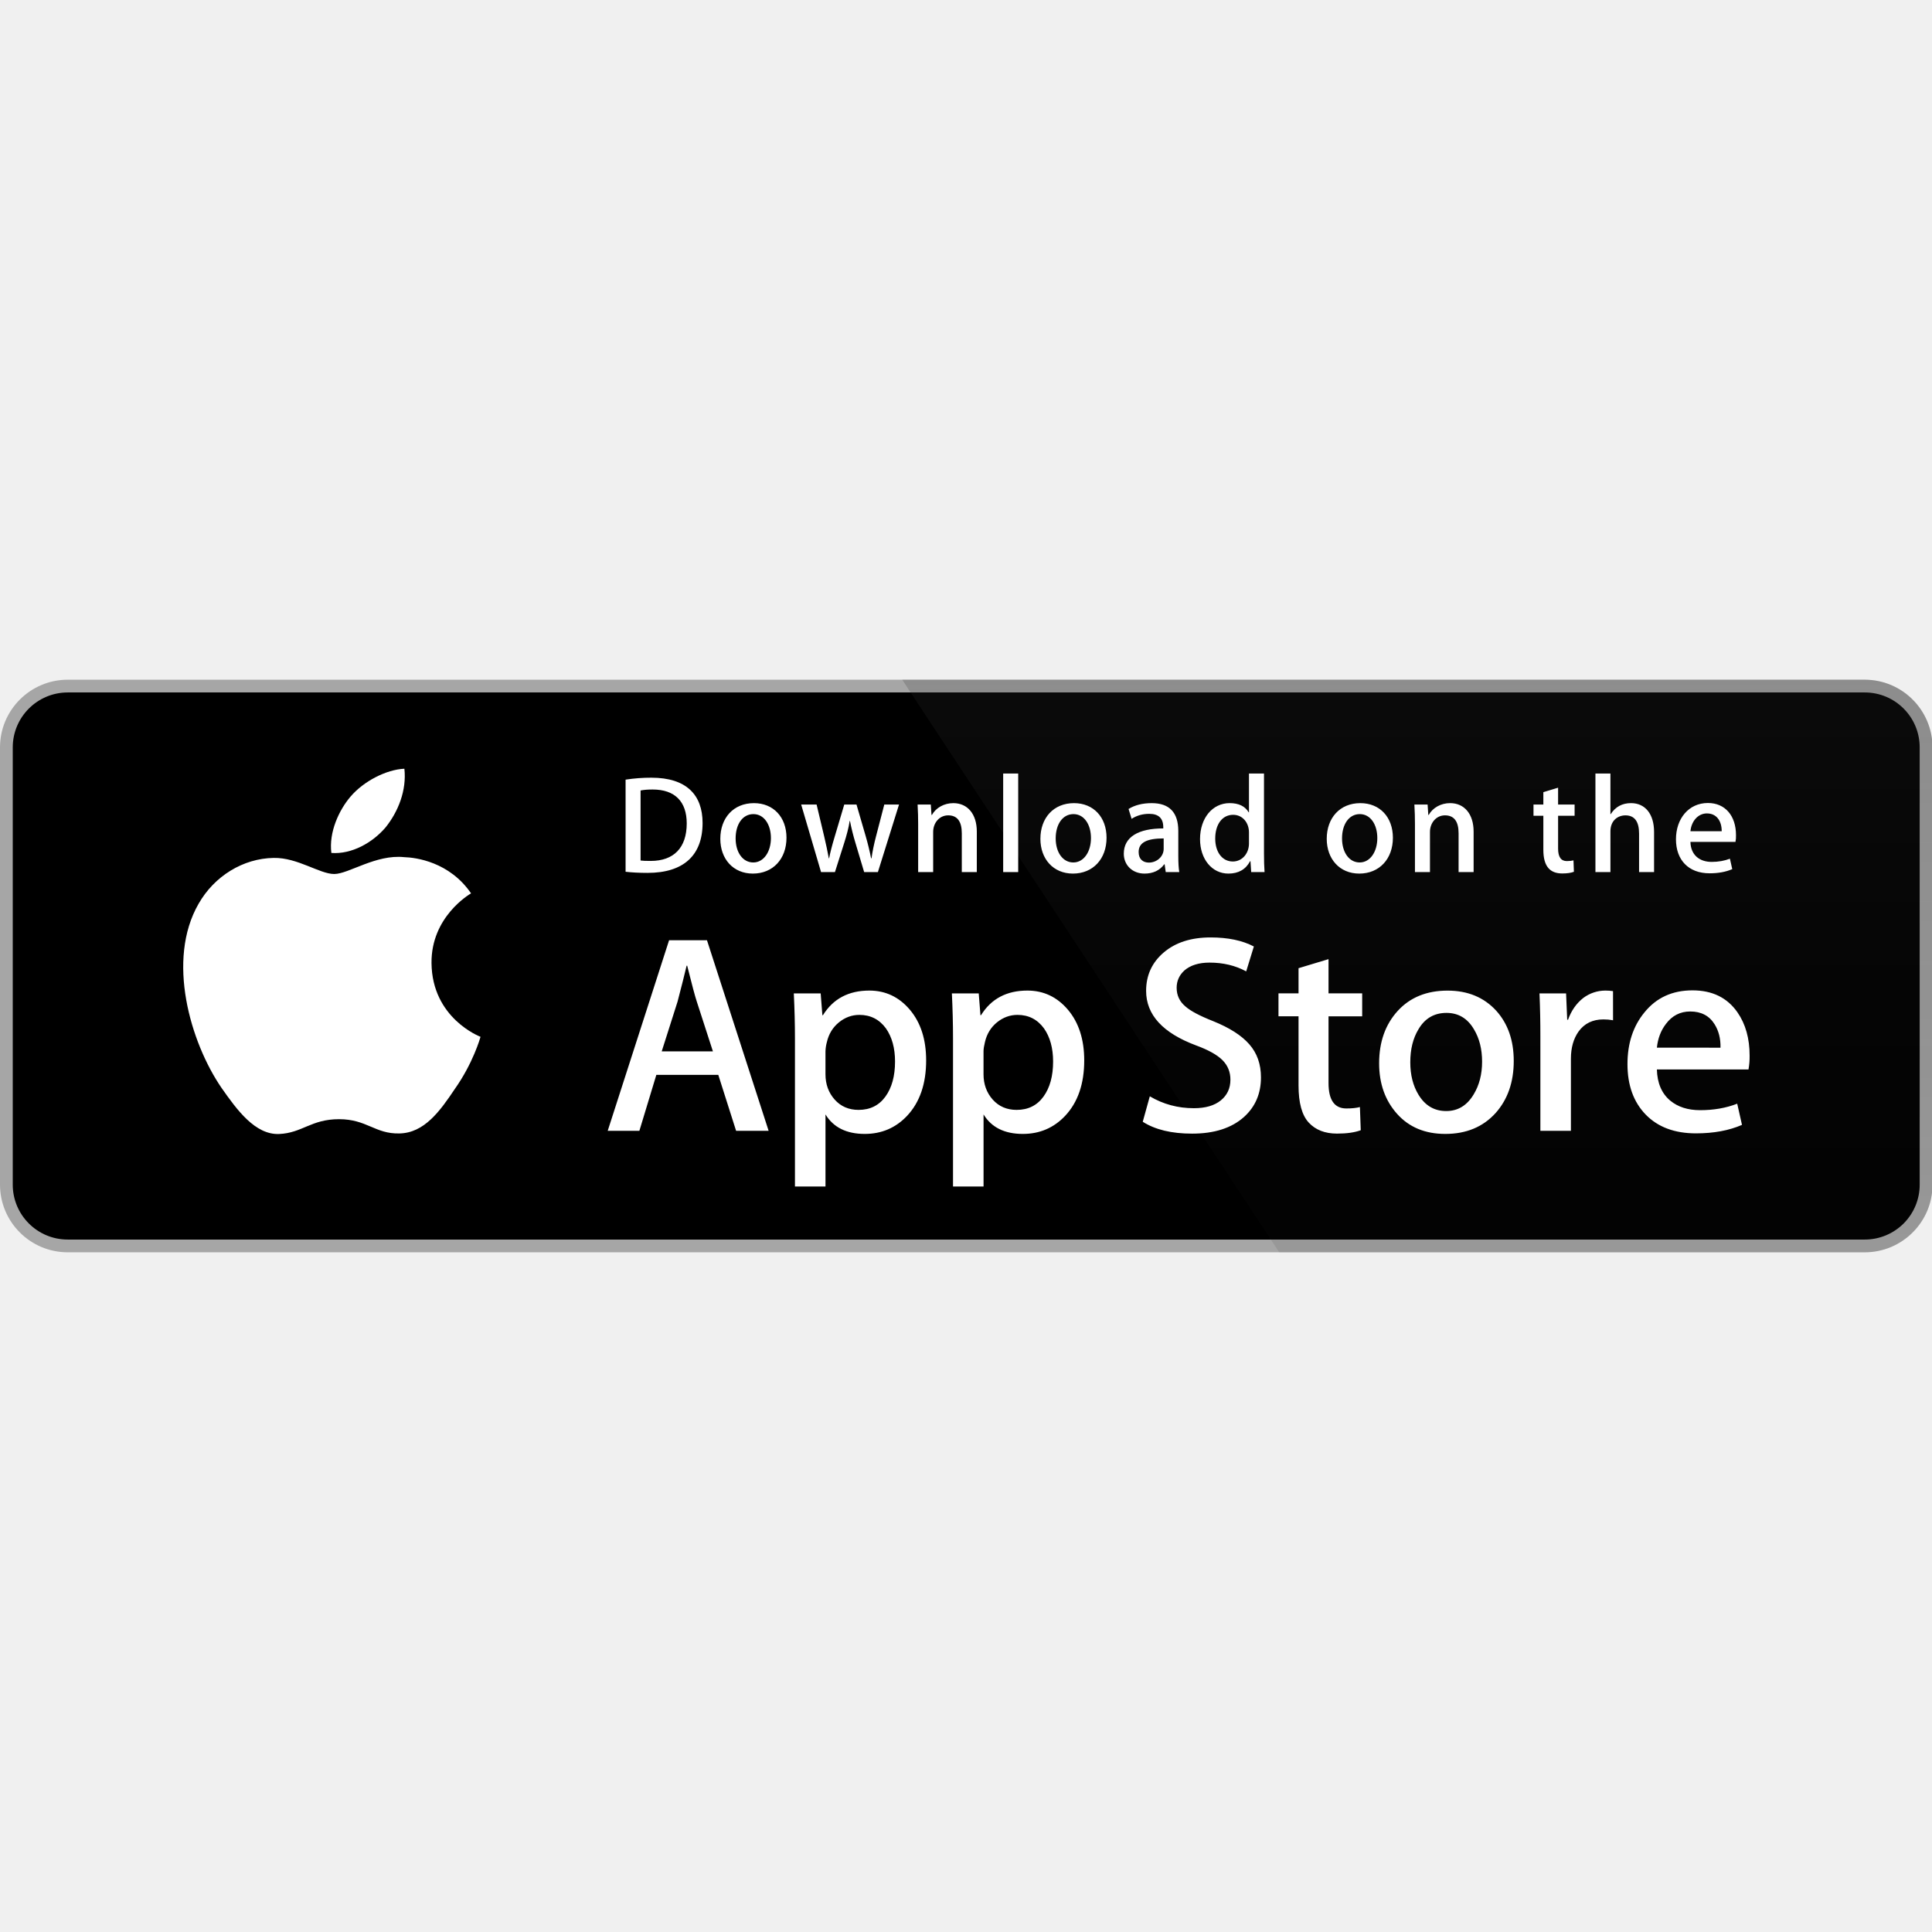
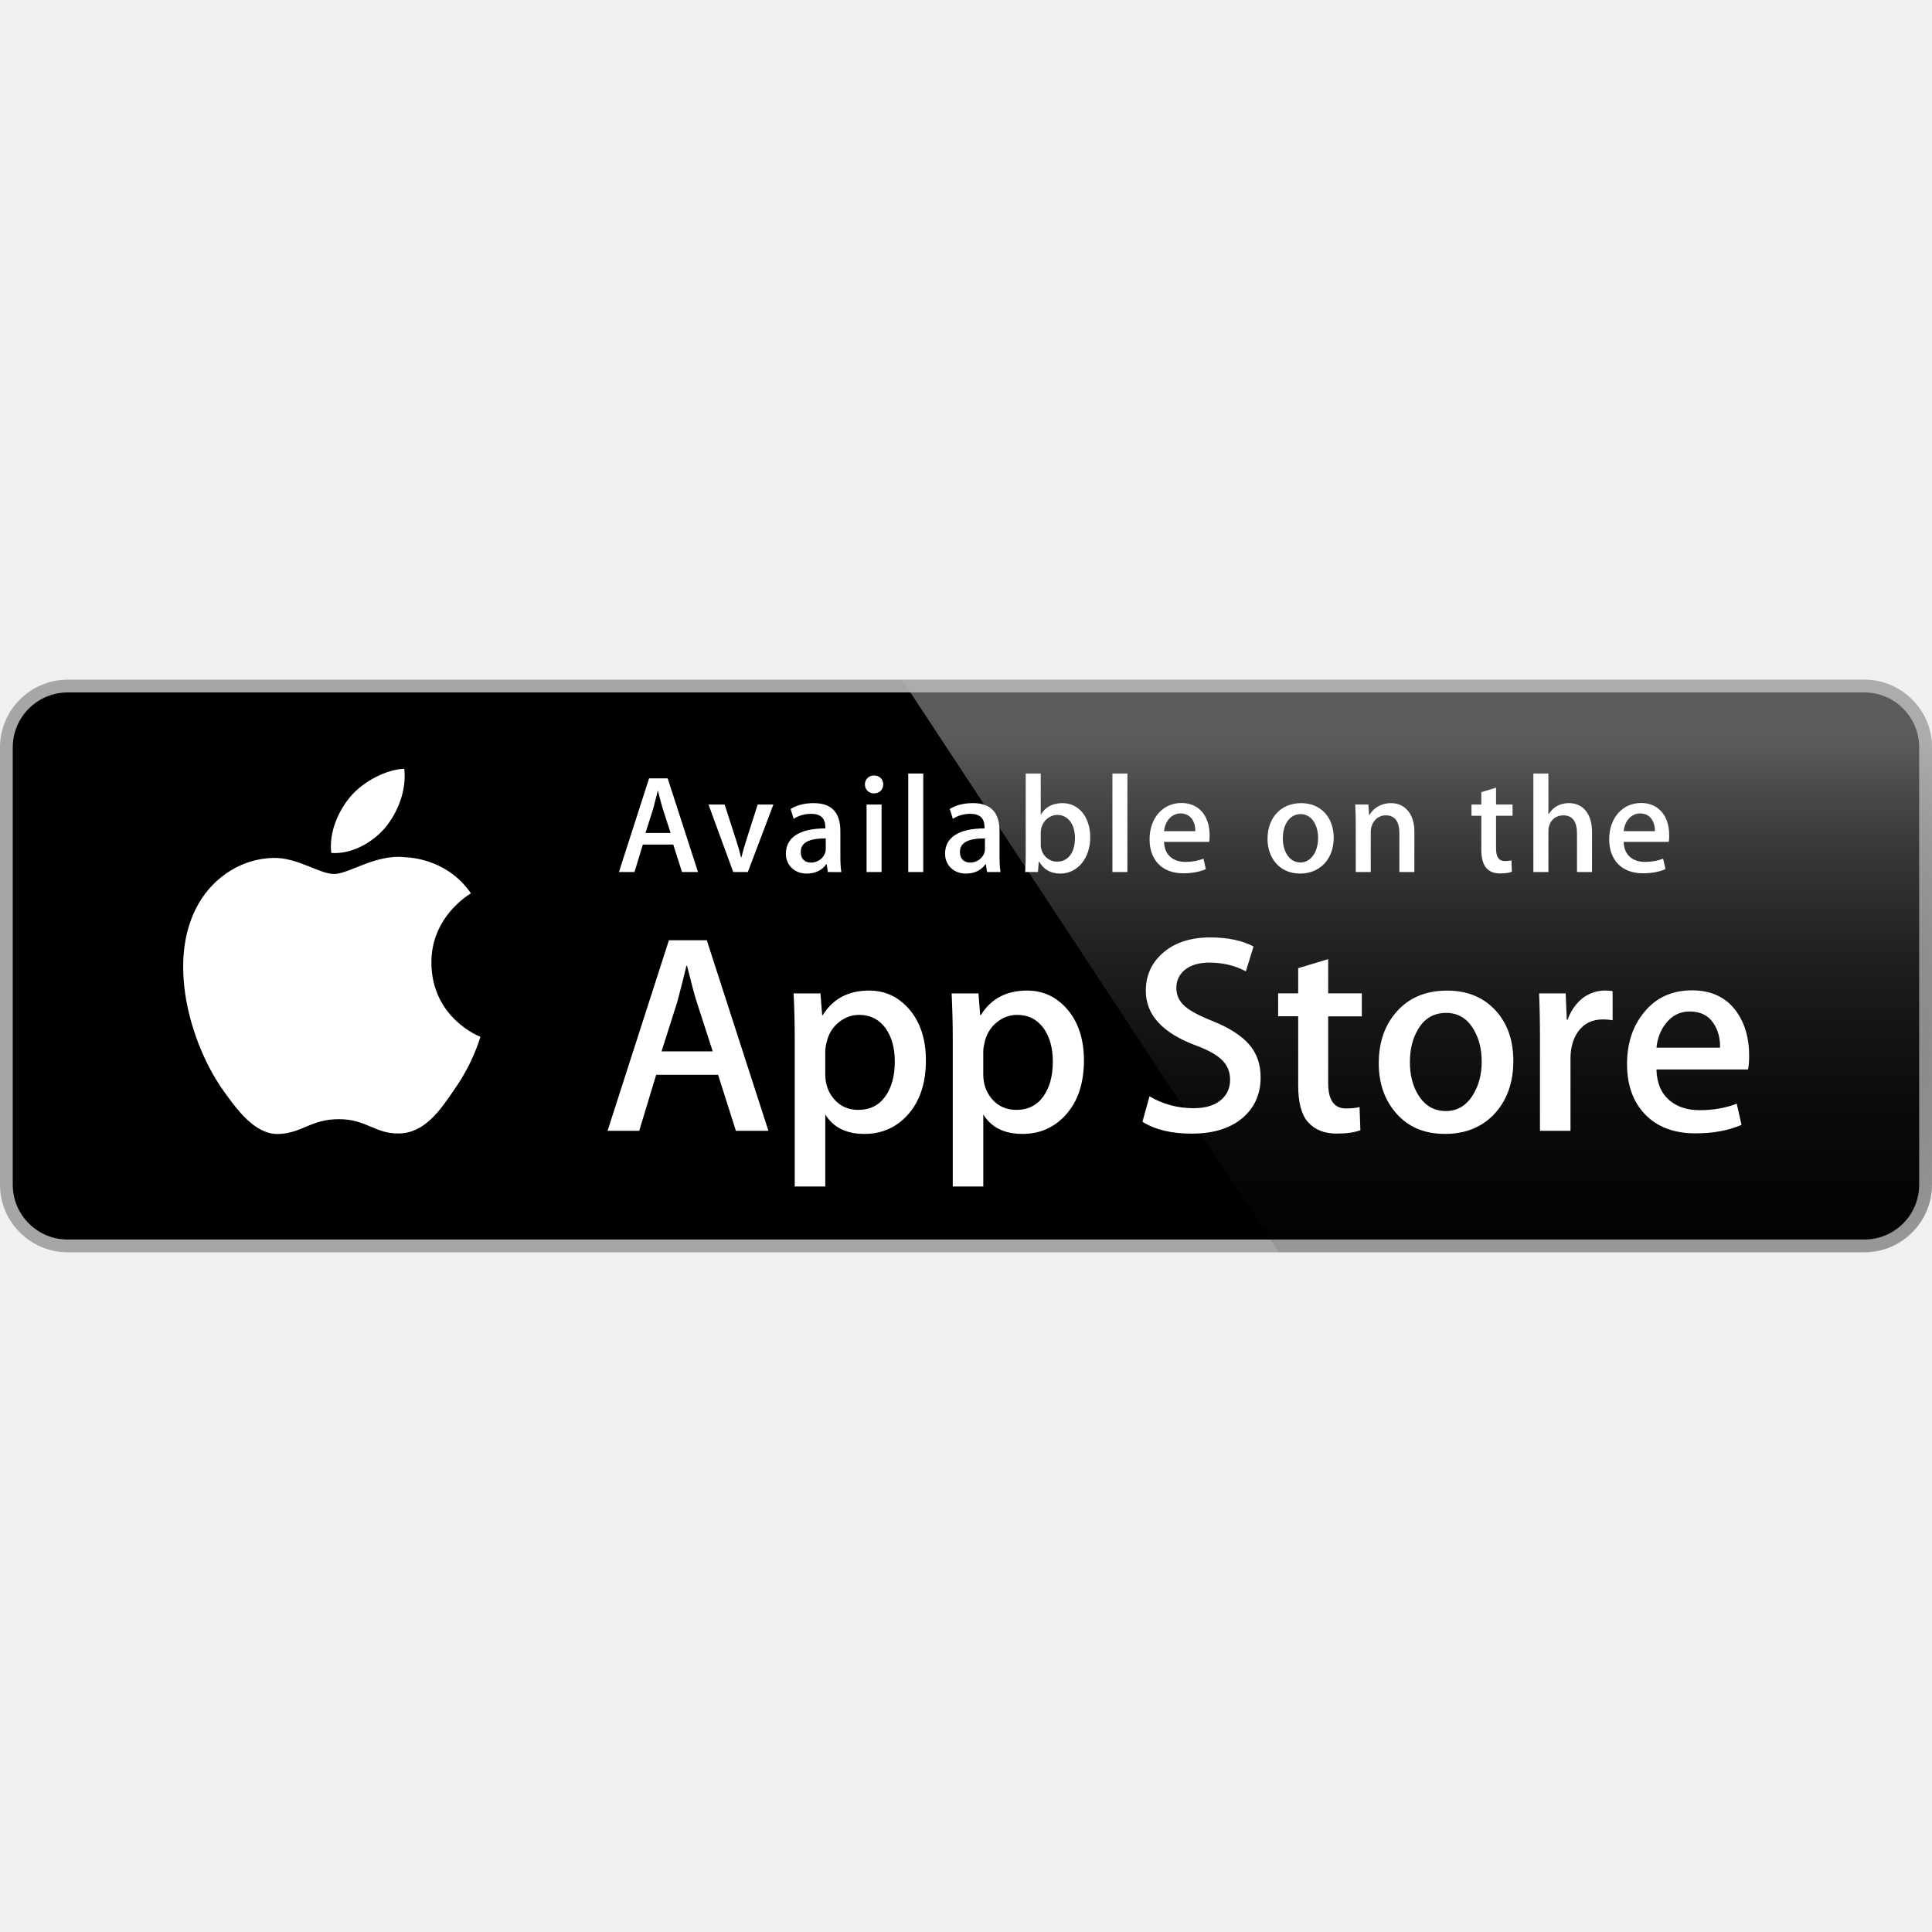
- <svg xmlns="http://www.w3.org/2000/svg" width="800px" height="800px" viewBox="0 -189.93 539.856 539.856">
-   <g transform="scale(4.00216 4.0011)">
-     <path fill="#FFF" d="M134.032 35.268a3.83 3.83 0 0 1-3.834 3.83H4.729a3.835 3.835 0 0 1-3.839-3.83V4.725A3.84 3.84 0 0 1 4.729.89h125.468a3.834 3.834 0 0 1 3.834 3.835l.001 30.543z" />
-     <path fill="#A6A6A6" d="M130.198 39.989H4.729A4.73 4.73 0 0 1 0 35.268V4.726A4.733 4.733 0 0 1 4.729 0h125.468a4.735 4.735 0 0 1 4.729 4.726v30.542c.002 2.604-2.123 4.721-4.728 4.721z" />
-     <path d="M134.032 35.268a3.83 3.83 0 0 1-3.834 3.83H4.729a3.835 3.835 0 0 1-3.839-3.83V4.725A3.84 3.84 0 0 1 4.729.89h125.468a3.834 3.834 0 0 1 3.834 3.835l.001 30.543z" />
-     <path fill="#FFF" d="M30.128 19.784c-.029-3.223 2.639-4.791 2.761-4.864-1.511-2.203-3.853-2.504-4.676-2.528-1.967-.207-3.875 1.177-4.877 1.177-1.022 0-2.565-1.157-4.228-1.123-2.14.033-4.142 1.272-5.24 3.196-2.266 3.923-.576 9.688 1.595 12.859 1.086 1.554 2.355 3.287 4.016 3.226 1.625-.066 2.232-1.035 4.193-1.035 1.943 0 2.513 1.035 4.207.996 1.744-.027 2.842-1.56 3.89-3.127 1.255-1.779 1.759-3.533 1.779-3.623-.04-.014-3.386-1.292-3.42-5.154zM26.928 10.306c.874-1.093 1.472-2.58 1.306-4.089-1.265.056-2.847.875-3.758 1.944-.806.942-1.526 2.486-1.34 3.938 1.421.106 2.88-.717 3.792-1.793z" />
-     <linearGradient id="a" gradientUnits="userSpaceOnUse" x1="-23.235" y1="97.431" x2="-23.235" y2="61.386" gradientTransform="matrix(4.0022 0 0 4.0011 191.95 -349.736)">
+ <svg xmlns="http://www.w3.org/2000/svg" width="800px" height="800px" viewBox="0 -569.63 1619.125 1619.125" fill="#000000">
+   <g id="SVGRepo_bgCarrier" stroke-width="0" />
+   <g id="SVGRepo_tracerCarrier" stroke-linecap="round" stroke-linejoin="round" />
+   <g id="SVGRepo_iconCarrier">
+     <path d="M1608.385 423.216c0 25.393-20.568 45.96-46.008 45.96H56.748c-25.428 0-46.067-20.567-46.067-45.96V56.7c0-25.38 20.64-46.02 46.067-46.02h1505.616c25.452 0 46.009 20.64 46.009 46.02l.012 366.516z" fill="#ffffff" />
+     <path d="M1562.377 479.868H56.748C25.464 479.868 0 454.464 0 423.216V56.712C0 25.44 25.464 0 56.748 0h1505.616c31.248 0 56.748 25.44 56.748 56.712v366.504c.024 31.248-25.476 56.652-56.735 56.652z" fill="#a6a6a6" />
+     <path d="M1608.385 423.216c0 25.393-20.568 45.96-46.008 45.96H56.748c-25.428 0-46.067-20.567-46.067-45.96V56.7c0-25.38 20.64-46.02 46.067-46.02h1505.616c25.452 0 46.009 20.64 46.009 46.02l.012 366.516z" />
+     <path d="M361.536 237.408c-.348-38.676 31.668-57.492 33.132-58.368-18.132-26.436-46.235-30.048-56.111-30.336-23.604-2.484-46.5 14.124-58.524 14.124-12.264 0-30.78-13.884-50.736-13.476-25.68.396-49.703 15.264-62.88 38.352-27.191 47.076-6.912 116.256 19.141 154.308 13.031 18.648 28.26 39.444 48.191 38.712 19.5-.792 26.784-12.42 50.316-12.42 23.315 0 30.156 12.42 50.483 11.952 20.929-.324 34.104-18.72 46.681-37.524 15.06-21.348 21.107-42.396 21.348-43.476-.481-.168-40.633-15.504-41.041-61.848zM323.136 123.672c10.487-13.116 17.664-30.96 15.672-49.068-15.181.672-34.164 10.5-45.097 23.328-9.672 11.304-18.312 29.832-16.08 47.256 17.053 1.272 34.561-8.604 45.505-21.516z" fill="#ffffff" />
+     <linearGradient id="a" gradientUnits="userSpaceOnUse" x1="-589.992" y1="1661.375" x2="-589.992" y2="1625.329" gradientTransform="matrix(12 0 0 12 8267.433 -19455.328)">
      <stop offset="0" stop-color="#1a1a1a" stop-opacity=".1" />
      <stop offset=".123" stop-color="#212121" stop-opacity=".151" />
      <stop offset=".308" stop-color="#353535" stop-opacity=".227" />
      <stop offset=".532" stop-color="#575757" stop-opacity=".318" />
      <stop offset=".783" stop-color="#858585" stop-opacity=".421" />
      <stop offset="1" stop-color="#b3b3b3" stop-opacity=".51" />
    </linearGradient>
-     <path fill="url(#a)" d="M130.198 0H62.993l26.323 39.989h40.882a4.733 4.733 0 0 0 4.729-4.724V4.726A4.734 4.734 0 0 0 130.198 0z" />
-     <g fill="#FFF">
-       <path d="M53.665 31.504h-2.271l-1.244-3.909h-4.324l-1.185 3.909H42.43l4.285-13.308h2.646l4.304 13.308zm-3.89-5.549L48.65 22.48c-.119-.355-.343-1.191-.671-2.507h-.04c-.132.566-.343 1.402-.632 2.507l-1.106 3.475h3.574zM64.663 26.588c0 1.632-.443 2.922-1.33 3.869-.794.843-1.781 1.264-2.958 1.264-1.271 0-2.185-.453-2.74-1.361v5.035h-2.132V25.062c0-1.025-.027-2.076-.079-3.154h1.875l.119 1.521h.04c.711-1.146 1.79-1.719 3.238-1.719 1.132 0 2.077.447 2.833 1.342.755.897 1.134 2.075 1.134 3.536zm-2.172.078c0-.934-.21-1.704-.632-2.311-.461-.631-1.08-.947-1.856-.947-.526 0-1.004.176-1.431.523-.428.35-.708.807-.839 1.373a2.784 2.784 0 0 0-.099.649v1.601c0 .697.214 1.286.642 1.768.428.48.984.721 1.668.721.803 0 1.428-.311 1.875-.928.448-.619.672-1.435.672-2.449zM75.7 26.588c0 1.632-.443 2.922-1.33 3.869-.795.843-1.781 1.264-2.959 1.264-1.271 0-2.185-.453-2.74-1.361v5.035h-2.132V25.062c0-1.025-.027-2.076-.079-3.154h1.875l.119 1.521h.04c.71-1.146 1.789-1.719 3.238-1.719 1.131 0 2.076.447 2.834 1.342.754.897 1.134 2.075 1.134 3.536zm-2.173.078c0-.934-.211-1.704-.633-2.311-.461-.631-1.078-.947-1.854-.947-.526 0-1.004.176-1.433.523-.428.35-.707.807-.838 1.373-.065.264-.1.479-.1.649v1.601c0 .697.215 1.286.641 1.768.428.479.984.721 1.67.721.804 0 1.429-.311 1.875-.928.448-.619.672-1.435.672-2.449zM88.04 27.771c0 1.133-.396 2.054-1.183 2.765-.866.776-2.075 1.165-3.625 1.165-1.432 0-2.58-.276-3.446-.829l.493-1.777c.935.554 1.962.83 3.08.83.804 0 1.429-.182 1.875-.543.447-.362.673-.846.673-1.45 0-.541-.187-.994-.554-1.363-.369-.368-.979-.711-1.836-1.026-2.33-.869-3.496-2.14-3.496-3.812 0-1.092.412-1.986 1.234-2.685.822-.698 1.912-1.047 3.268-1.047 1.211 0 2.22.211 3.021.632l-.535 1.738c-.754-.408-1.605-.612-2.557-.612-.752 0-1.342.185-1.764.553-.355.329-.535.73-.535 1.206 0 .525.205.961.613 1.303.354.315 1 .658 1.934 1.026 1.146.462 1.988 1 2.527 1.618.543.618.813 1.389.813 2.308zM95.107 23.508h-2.35v4.659c0 1.185.414 1.776 1.244 1.776.381 0 .697-.032.947-.099l.059 1.619c-.42.157-.973.236-1.658.236-.842 0-1.5-.257-1.975-.771-.473-.514-.711-1.375-.711-2.587v-4.837h-1.4v-1.6h1.4v-1.757l2.094-.632v2.389h2.35v1.604zM105.689 26.627c0 1.475-.422 2.686-1.264 3.633-.881.975-2.053 1.461-3.514 1.461-1.41 0-2.531-.467-3.367-1.4-.836-.935-1.254-2.113-1.254-3.534 0-1.487.432-2.705 1.293-3.652.863-.948 2.025-1.422 3.486-1.422 1.408 0 2.539.468 3.395 1.402.818.906 1.225 2.076 1.225 3.512zm-2.21.049c0-.879-.19-1.633-.571-2.264-.447-.762-1.087-1.143-1.916-1.143-.854 0-1.509.381-1.955 1.143-.382.631-.572 1.398-.572 2.304 0 .88.19 1.636.572 2.265.461.762 1.104 1.143 1.937 1.143.815 0 1.454-.389 1.916-1.162.392-.646.589-1.405.589-2.286zM112.622 23.783a3.71 3.71 0 0 0-.672-.059c-.75 0-1.33.282-1.738.85-.354.5-.532 1.132-.532 1.895v5.035h-2.132V24.93a67.43 67.43 0 0 0-.062-3.021h1.857l.078 1.836h.059c.226-.631.58-1.14 1.066-1.521a2.578 2.578 0 0 1 1.541-.514c.197 0 .375.014.533.039l.002 2.034zM122.157 26.252a5 5 0 0 1-.078.967h-6.396c.024.948.334 1.674.928 2.174.539.446 1.236.67 2.092.67.947 0 1.811-.15 2.588-.453l.334 1.479c-.908.396-1.98.593-3.217.593-1.488 0-2.656-.438-3.506-1.312-.848-.875-1.273-2.051-1.273-3.524 0-1.446.395-2.651 1.186-3.612.828-1.026 1.947-1.539 3.355-1.539 1.383 0 2.43.513 3.141 1.539.563.813.846 1.821.846 3.018zm-2.033-.553c.015-.633-.125-1.178-.414-1.639-.369-.594-.937-.89-1.698-.89-.697 0-1.265.289-1.697.869-.355.461-.566 1.015-.631 1.658l4.44.002z" />
+     <path d="M1562.377 0H755.916l315.877 479.868h490.584c31.248 0 56.748-25.404 56.748-56.688V56.712C1619.136 25.44 1593.636 0 1562.377 0z" fill="url(#a)" />
+     <g fill="#ffffff">
+       <path d="M643.98 378.048h-27.252L601.8 331.14h-51.889l-14.22 46.908H509.16l51.42-159.696h31.752l51.648 159.696zm-46.679-66.588l-13.5-41.7c-1.428-4.26-4.116-14.292-8.053-30.084h-.479c-1.584 6.792-4.116 16.824-7.584 30.084l-13.272 41.7h42.888zM775.957 319.056c0 19.584-5.316 35.064-15.961 46.429-9.527 10.115-21.371 15.168-35.496 15.168-15.252 0-26.22-5.437-32.88-16.332v60.42h-25.584V300.744c0-12.301-.323-24.912-.947-37.848h22.5l1.428 18.252h.479c8.532-13.752 21.48-20.629 38.856-20.629 13.584 0 24.924 5.364 33.996 16.104 9.06 10.765 13.609 24.901 13.609 42.433zm-26.065.936c0-11.208-2.52-20.448-7.584-27.732-5.532-7.572-12.96-11.363-22.272-11.363-6.312 0-12.048 2.111-17.172 6.275-5.136 4.2-8.496 9.684-10.067 16.476-.792 3.168-1.188 5.748-1.188 7.789v19.211c0 8.364 2.568 15.433 7.704 21.217 5.136 5.76 11.808 8.651 20.016 8.651 9.637 0 17.137-3.731 22.5-11.136 5.375-7.428 8.063-17.22 8.063-29.388zM908.4 319.056c0 19.584-5.316 35.064-15.96 46.429-9.54 10.115-21.372 15.168-35.508 15.168-15.252 0-26.22-5.437-32.88-16.332v60.42h-25.584V300.744c0-12.301-.324-24.912-.948-37.848h22.5l1.428 18.252h.48c8.52-13.752 21.468-20.629 38.855-20.629 13.572 0 24.912 5.364 34.009 16.104 9.049 10.765 13.608 24.901 13.608 42.433zm-26.076.936c0-11.208-2.531-20.448-7.596-27.732-5.532-7.572-12.936-11.363-22.248-11.363-6.312 0-12.048 2.111-17.196 6.275-5.136 4.2-8.483 9.684-10.056 16.476-.78 3.168-1.2 5.748-1.2 7.789v19.211c0 8.364 2.58 15.433 7.692 21.217 5.136 5.748 11.808 8.651 20.04 8.651 9.647 0 17.147-3.731 22.5-11.136 5.376-7.428 8.064-17.22 8.064-29.388zM1056.48 333.252c0 13.596-4.752 24.648-14.195 33.18-10.393 9.312-24.9 13.98-43.501 13.98-17.184 0-30.96-3.312-41.352-9.948l5.916-21.324c11.22 6.648 23.544 9.96 36.96 9.96 9.648 0 17.148-2.184 22.5-6.516 5.363-4.344 8.076-10.152 8.076-17.4 0-6.491-2.244-11.928-6.648-16.355-4.428-4.416-11.748-8.532-22.031-12.312-27.961-10.428-41.953-25.68-41.953-45.744 0-13.104 4.944-23.832 14.809-32.22 9.864-8.376 22.944-12.563 39.216-12.563 14.532 0 26.64 2.532 36.252 7.584l-6.42 20.855c-9.048-4.896-19.261-7.344-30.685-7.344-9.023 0-16.104 2.22-21.168 6.636-4.26 3.948-6.42 8.761-6.42 14.472 0 6.301 2.461 11.533 7.356 15.637 4.248 3.779 12 7.896 23.208 12.312 13.752 5.544 23.855 12 30.324 19.416 6.516 7.414 9.756 16.666 9.756 27.694zM1141.285 282.096h-28.201v55.908c0 14.22 4.969 21.312 14.929 21.312 4.571 0 8.364-.385 11.364-1.188l.707 19.428c-5.039 1.885-11.676 2.832-19.896 2.832-10.104 0-18-3.084-23.7-9.252-5.676-6.168-8.531-16.5-8.531-31.044v-58.044h-16.801v-19.2h16.801v-21.084l25.127-7.584v28.668h28.201v19.248zM1268.268 319.524c0 17.699-5.063 32.231-15.168 43.596-10.572 11.7-24.636 17.532-42.168 17.532-16.92 0-30.372-5.604-40.404-16.8-10.032-11.221-15.048-25.356-15.048-42.408 0-17.845 5.184-32.46 15.516-43.824 10.356-11.376 24.301-17.063 41.832-17.063 16.896 0 30.469 5.615 40.74 16.823 9.817 10.872 14.7 24.912 14.7 42.144zm-26.52.588c0-10.549-2.279-19.597-6.852-27.169-5.364-9.144-13.044-13.715-22.992-13.715-10.248 0-18.107 4.571-23.46 13.715-4.584 7.572-6.864 16.776-6.864 27.648 0 10.561 2.28 19.632 6.864 27.181 5.532 9.144 13.248 13.716 23.244 13.716 9.78 0 17.448-4.668 22.992-13.944 4.705-7.752 7.068-16.86 7.068-27.432zM1351.465 285.396c-2.532-.469-5.244-.709-8.064-.709-9 0-15.96 3.385-20.855 10.2-4.248 6-6.385 13.584-6.385 22.74v60.42h-25.584V299.16c0-13.26-.252-25.356-.744-36.252h22.285l.936 22.031h.708c2.712-7.571 6.96-13.68 12.792-18.252 5.7-4.115 11.855-6.168 18.492-6.168 2.363 0 4.5.168 6.396.469l.023 24.408zM1465.885 315.024c0 4.584-.301 8.447-.937 11.604h-76.752c.288 11.376 4.009 20.088 11.136 26.088 6.469 5.353 14.832 8.04 25.104 8.04 11.364 0 21.731-1.8 31.056-5.436l4.008 17.748c-10.896 4.752-23.76 7.116-38.604 7.116-17.855 0-31.872-5.257-42.072-15.744-10.176-10.5-15.275-24.612-15.275-42.288 0-17.353 4.74-31.812 14.231-43.344 9.937-12.312 23.364-18.469 40.261-18.469 16.596 0 29.159 6.156 37.691 18.469 6.756 9.756 10.153 21.852 10.153 36.216zm-24.397-6.636c.18-7.596-1.5-14.136-4.968-19.668-4.429-7.128-11.244-10.68-20.376-10.68-8.364 0-15.18 3.468-20.364 10.428-4.26 5.532-6.792 12.18-7.571 19.896l53.279.024z" />
    </g>
-     <g fill="#FFF">
-       <path d="M45.211 13.491c-.593 0-1.106-.029-1.533-.078V6.979a11.606 11.606 0 0 1 1.805-.136c2.445 0 3.571 1.203 3.571 3.164 0 2.262-1.33 3.484-3.843 3.484zm.358-5.823c-.33 0-.611.02-.844.068v4.891c.126.02.368.029.708.029 1.602 0 2.514-.912 2.514-2.62 0-1.523-.825-2.368-2.378-2.368zM52.563 13.54c-1.378 0-2.271-1.029-2.271-2.426 0-1.456.912-2.494 2.349-2.494 1.358 0 2.271.98 2.271 2.417 0 1.474-.941 2.503-2.349 2.503zm.04-4.154c-.757 0-1.242.708-1.242 1.698 0 .971.495 1.679 1.232 1.679s1.232-.757 1.232-1.699c0-.96-.485-1.678-1.222-1.678zM62.77 8.717l-1.475 4.716h-.961l-.611-2.048a15.53 15.53 0 0 1-.379-1.523h-.02c-.077.514-.223 1.029-.378 1.523l-.65 2.048h-.971l-1.388-4.716h1.077l.534 2.242c.126.534.232 1.038.32 1.514h.02c.077-.397.203-.893.388-1.504l.67-2.251h.854l.641 2.203c.155.534.281 1.058.379 1.553h.028c.068-.485.175-1 .32-1.553l.573-2.203 1.029-.001zM68.2 13.433h-1.048v-2.708c0-.834-.32-1.252-.951-1.252-.621 0-1.048.534-1.048 1.155v2.805h-1.048v-3.368c0-.417-.01-.864-.039-1.349h.922l.049.728h.029c.282-.504.854-.824 1.495-.824.99 0 1.64.757 1.64 1.989l-.001 2.824zM71.09 13.433h-1.049v-6.88h1.049v6.88zM74.911 13.54c-1.377 0-2.271-1.029-2.271-2.426 0-1.456.912-2.494 2.348-2.494 1.359 0 2.271.98 2.271 2.417.001 1.474-.941 2.503-2.348 2.503zm.039-4.154c-.757 0-1.242.708-1.242 1.698 0 .971.496 1.679 1.231 1.679.738 0 1.232-.757 1.232-1.699.001-.96-.483-1.678-1.221-1.678zM81.391 13.433l-.076-.543h-.028c-.32.437-.787.65-1.379.65-.845 0-1.445-.592-1.445-1.388 0-1.164 1.009-1.766 2.756-1.766v-.087c0-.621-.329-.932-.979-.932-.465 0-.873.117-1.232.35l-.213-.689c.436-.272.98-.408 1.619-.408 1.232 0 1.854.65 1.854 1.951v1.737c0 .476.021.845.068 1.126l-.945-.001zm-.144-2.349c-1.164 0-1.748.282-1.748.951 0 .495.301.737.719.737.533 0 1.029-.407 1.029-.96v-.728zM87.357 13.433l-.049-.757h-.029c-.301.572-.807.864-1.514.864-1.137 0-1.979-1-1.979-2.407 0-1.475.873-2.514 2.065-2.514.631 0 1.078.213 1.33.641h.021V6.553h1.049v5.609c0 .456.011.883.039 1.271h-.933zm-.155-2.775c0-.66-.437-1.223-1.104-1.223-.777 0-1.252.689-1.252 1.659 0 .951.493 1.602 1.231 1.602.659 0 1.125-.573 1.125-1.252v-.786zM94.902 13.54c-1.377 0-2.27-1.029-2.27-2.426 0-1.456.912-2.494 2.348-2.494 1.359 0 2.271.98 2.271 2.417.001 1.474-.94 2.503-2.349 2.503zm.039-4.154c-.756 0-1.241.708-1.241 1.698 0 .971.495 1.679 1.231 1.679.738 0 1.232-.757 1.232-1.699.002-.96-.483-1.678-1.222-1.678zM102.887 13.433h-1.049v-2.708c0-.834-.32-1.252-.951-1.252-.621 0-1.047.534-1.047 1.155v2.805h-1.049v-3.368c0-.417-.01-.864-.039-1.349h.922l.049.728h.029c.281-.504.854-.825 1.494-.825.99 0 1.641.757 1.641 1.989v2.825zM109.938 9.503h-1.153v2.29c0 .583.202.874.61.874.185 0 .34-.02.465-.049l.029.796c-.203.078-.475.117-.813.117-.826 0-1.32-.456-1.32-1.65V9.503h-.688v-.786h.688v-.864l1.029-.311v1.174h1.153v.787zM115.486 13.433h-1.047v-2.688c0-.844-.319-1.271-.951-1.271-.543 0-1.049.369-1.049 1.116v2.843h-1.047v-6.88h1.047v2.833h.021c.33-.514.808-.767 1.418-.767.998 0 1.608.776 1.608 2.009v2.805zM121.17 11.327h-3.145c.02.893.611 1.397 1.486 1.397.465 0 .893-.078 1.271-.223l.163.728c-.446.194-.971.291-1.582.291-1.475 0-2.348-.932-2.348-2.377 0-1.446.894-2.533 2.23-2.533 1.205 0 1.961.893 1.961 2.242a2.02 2.02 0 0 1-.036.475zm-.961-.747c0-.728-.367-1.242-1.037-1.242-.602 0-1.078.524-1.146 1.242h2.183z" />
+     <g fill="#ffffff">
+       <path d="M584.965 161.196H571.56l-7.332-23.052h-25.5l-6.996 23.052h-13.044l25.272-78.492h15.6l25.405 78.492zm-22.945-32.724l-6.636-20.496c-.696-2.1-1.98-6.984-3.96-14.784h-.24c-.816 3.372-1.98 8.268-3.732 14.784l-6.516 20.496h21.084zM648.156 104.604l-21.432 56.592h-12.229l-20.735-56.592h13.512l9.672 29.928c1.632 5.004 3.024 9.78 4.068 14.316h.348c.937-4.068 2.328-8.844 4.068-14.316l9.552-29.928h13.176zM693.78 161.196l-.936-6.517h-.349c-3.84 5.244-9.432 7.8-16.535 7.8-10.129 0-17.353-7.104-17.353-16.656 0-13.968 12.108-21.192 33.072-21.192v-1.044c0-7.452-3.96-11.184-11.76-11.184-5.593 0-10.488 1.404-14.784 4.2l-2.557-8.268c5.244-3.264 11.761-4.896 19.452-4.896 14.784 0 22.248 7.8 22.248 23.412v20.844c0 5.712.24 10.14.816 13.512l-11.314-.011zm-1.752-28.188c-13.979 0-20.964 3.384-20.964 11.412 0 5.94 3.612 8.844 8.616 8.844 6.407 0 12.348-4.884 12.348-11.52v-8.736zM732.288 95.28c-4.188 0-7.452-3.264-7.452-7.572s3.373-7.452 7.692-7.452c4.308 0 7.8 3.144 7.681 7.452 0 4.548-3.252 7.572-7.921 7.572zm6.528 65.916H726.24v-56.592h12.576v56.592zM773.736 161.196H761.16v-82.56h12.576v82.56zM827.184 161.196l-.937-6.517h-.347c-3.84 5.244-9.432 7.8-16.536 7.8-10.128 0-17.352-7.104-17.352-16.656 0-13.968 12.107-21.192 33.071-21.192v-1.044c0-7.452-3.96-11.184-11.76-11.184-5.592 0-10.488 1.404-14.784 4.2l-2.567-8.28c5.244-3.264 11.76-4.896 19.452-4.896 14.784 0 22.247 7.8 22.247 23.412v20.844c0 5.712.253 10.14.805 13.512h-11.292zm-1.752-28.188c-13.98 0-20.964 3.384-20.964 11.412 0 5.94 3.611 8.844 8.615 8.844 6.408 0 12.349-4.884 12.349-11.52v-8.736zM888.625 162.48c-8.028 0-13.957-3.384-17.797-10.02h-.252l-.72 8.736H859.14c.348-4.536.468-9.672.468-15.252V78.636h12.588v34.248h.24c3.731-6.288 9.769-9.432 18.048-9.432 13.632 0 23.184 11.652 23.184 28.644 0 17.568-10.608 30.384-25.043 30.384zm-2.557-49.152c-7.236 0-13.859 6.288-13.859 15.024v9.9c0 7.8 5.951 14.208 13.644 14.208 9.42 0 15.024-7.68 15.024-19.908-.013-11.412-5.845-19.224-14.809-19.224zM944.832 161.196h-12.563v-82.56h12.563v82.56zM1013.293 135.924h-37.752c.252 10.716 7.331 16.764 17.819 16.764 5.592 0 10.716-.936 15.252-2.676l1.956 8.736c-5.352 2.328-11.64 3.492-18.972 3.492-17.712 0-28.188-11.184-28.188-28.524 0-17.352 10.729-30.396 26.772-30.396 14.437 0 23.532 10.716 23.532 26.904.048 2.208-.06 4.188-.419 5.7zm-11.533-8.964c0-8.736-4.429-14.904-12.468-14.904-7.225 0-12.912 6.288-13.752 14.904h26.22zM1089.516 162.48c-16.536 0-27.252-12.348-27.252-29.112 0-17.472 10.944-29.928 28.2-29.928 16.283 0 27.252 11.76 27.252 29.004.001 17.688-11.304 30.036-28.2 30.036zm.48-49.848c-9.084 0-14.903 8.496-14.903 20.376 0 11.652 5.94 20.148 14.784 20.148s14.771-9.084 14.771-20.388c.012-11.52-5.808-20.136-14.652-20.136zM1185.324 161.196h-12.563V128.7c0-10.008-3.841-15.024-11.412-15.024-7.452 0-12.588 6.408-12.588 13.86v33.66h-12.564V120.78c0-5.004-.132-10.368-.468-16.188h11.064l.588 8.736h.348c3.359-6.048 10.248-9.9 17.928-9.9 11.868 0 19.668 9.084 19.668 23.868v33.9h-.001zM1267.608 114.036h-13.836v27.48c0 6.996 2.437 10.488 7.32 10.488 2.22 0 4.092-.24 5.592-.588l.349 9.552c-2.449.937-5.725 1.404-9.769 1.404-9.912 0-15.828-5.472-15.828-19.8v-28.536h-8.256v-9.432h8.256V94.236l12.336-3.732v14.088h13.836v9.444zM1334.209 161.196h-12.589V128.94c0-10.128-3.84-15.252-11.411-15.252-6.517 0-12.564 4.428-12.564 13.392v34.116h-12.588v-82.56h12.588v33.996h.24c3.96-6.168 9.672-9.204 17.004-9.204 11.988 0 19.32 9.312 19.32 24.108v33.66zM1398.469 135.924h-37.74c.24 10.716 7.32 16.764 17.809 16.764 5.604 0 10.715-.936 15.252-2.676l1.968 8.736c-5.353 2.328-11.652 3.492-18.984 3.492-17.712 0-28.188-11.184-28.188-28.524 0-17.352 10.729-30.396 26.772-30.396 14.437 0 23.532 10.716 23.532 26.904.046 2.208-.074 4.188-.421 5.7zm-11.533-8.964c0-8.736-4.416-14.904-12.456-14.904-7.236 0-12.924 6.288-13.752 14.904h26.208z" />
    </g>
  </g>
</svg>
